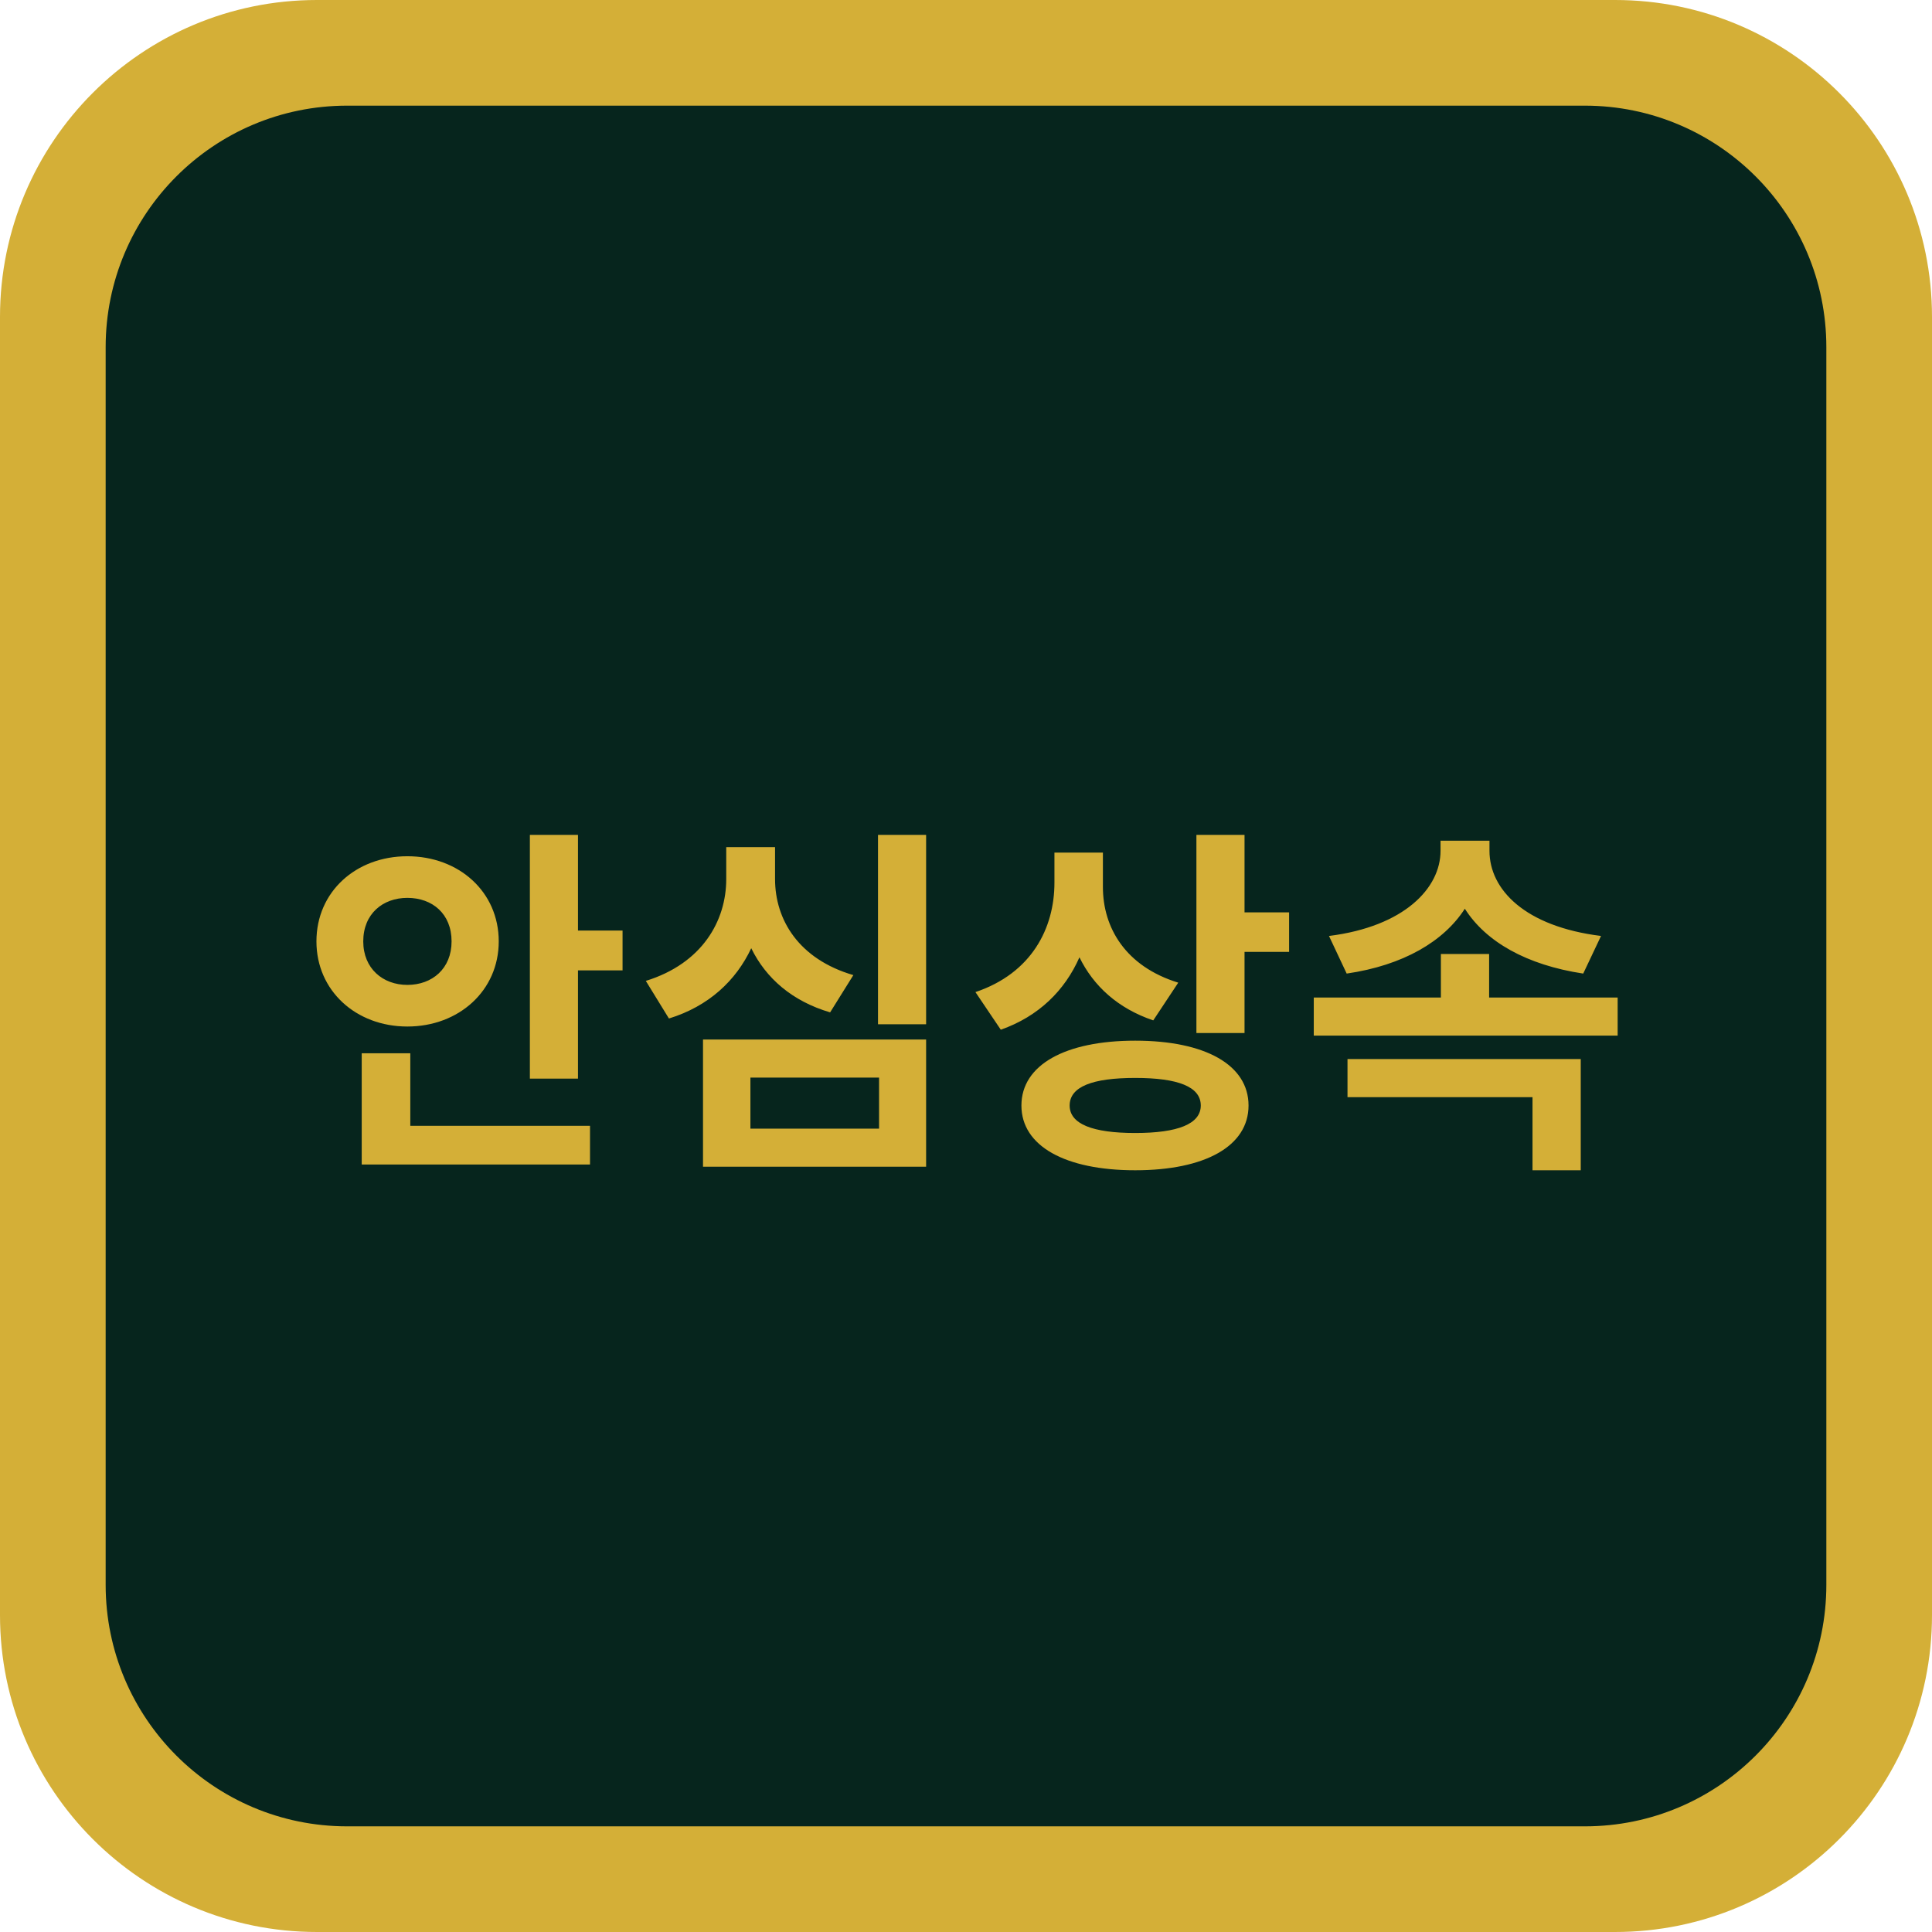
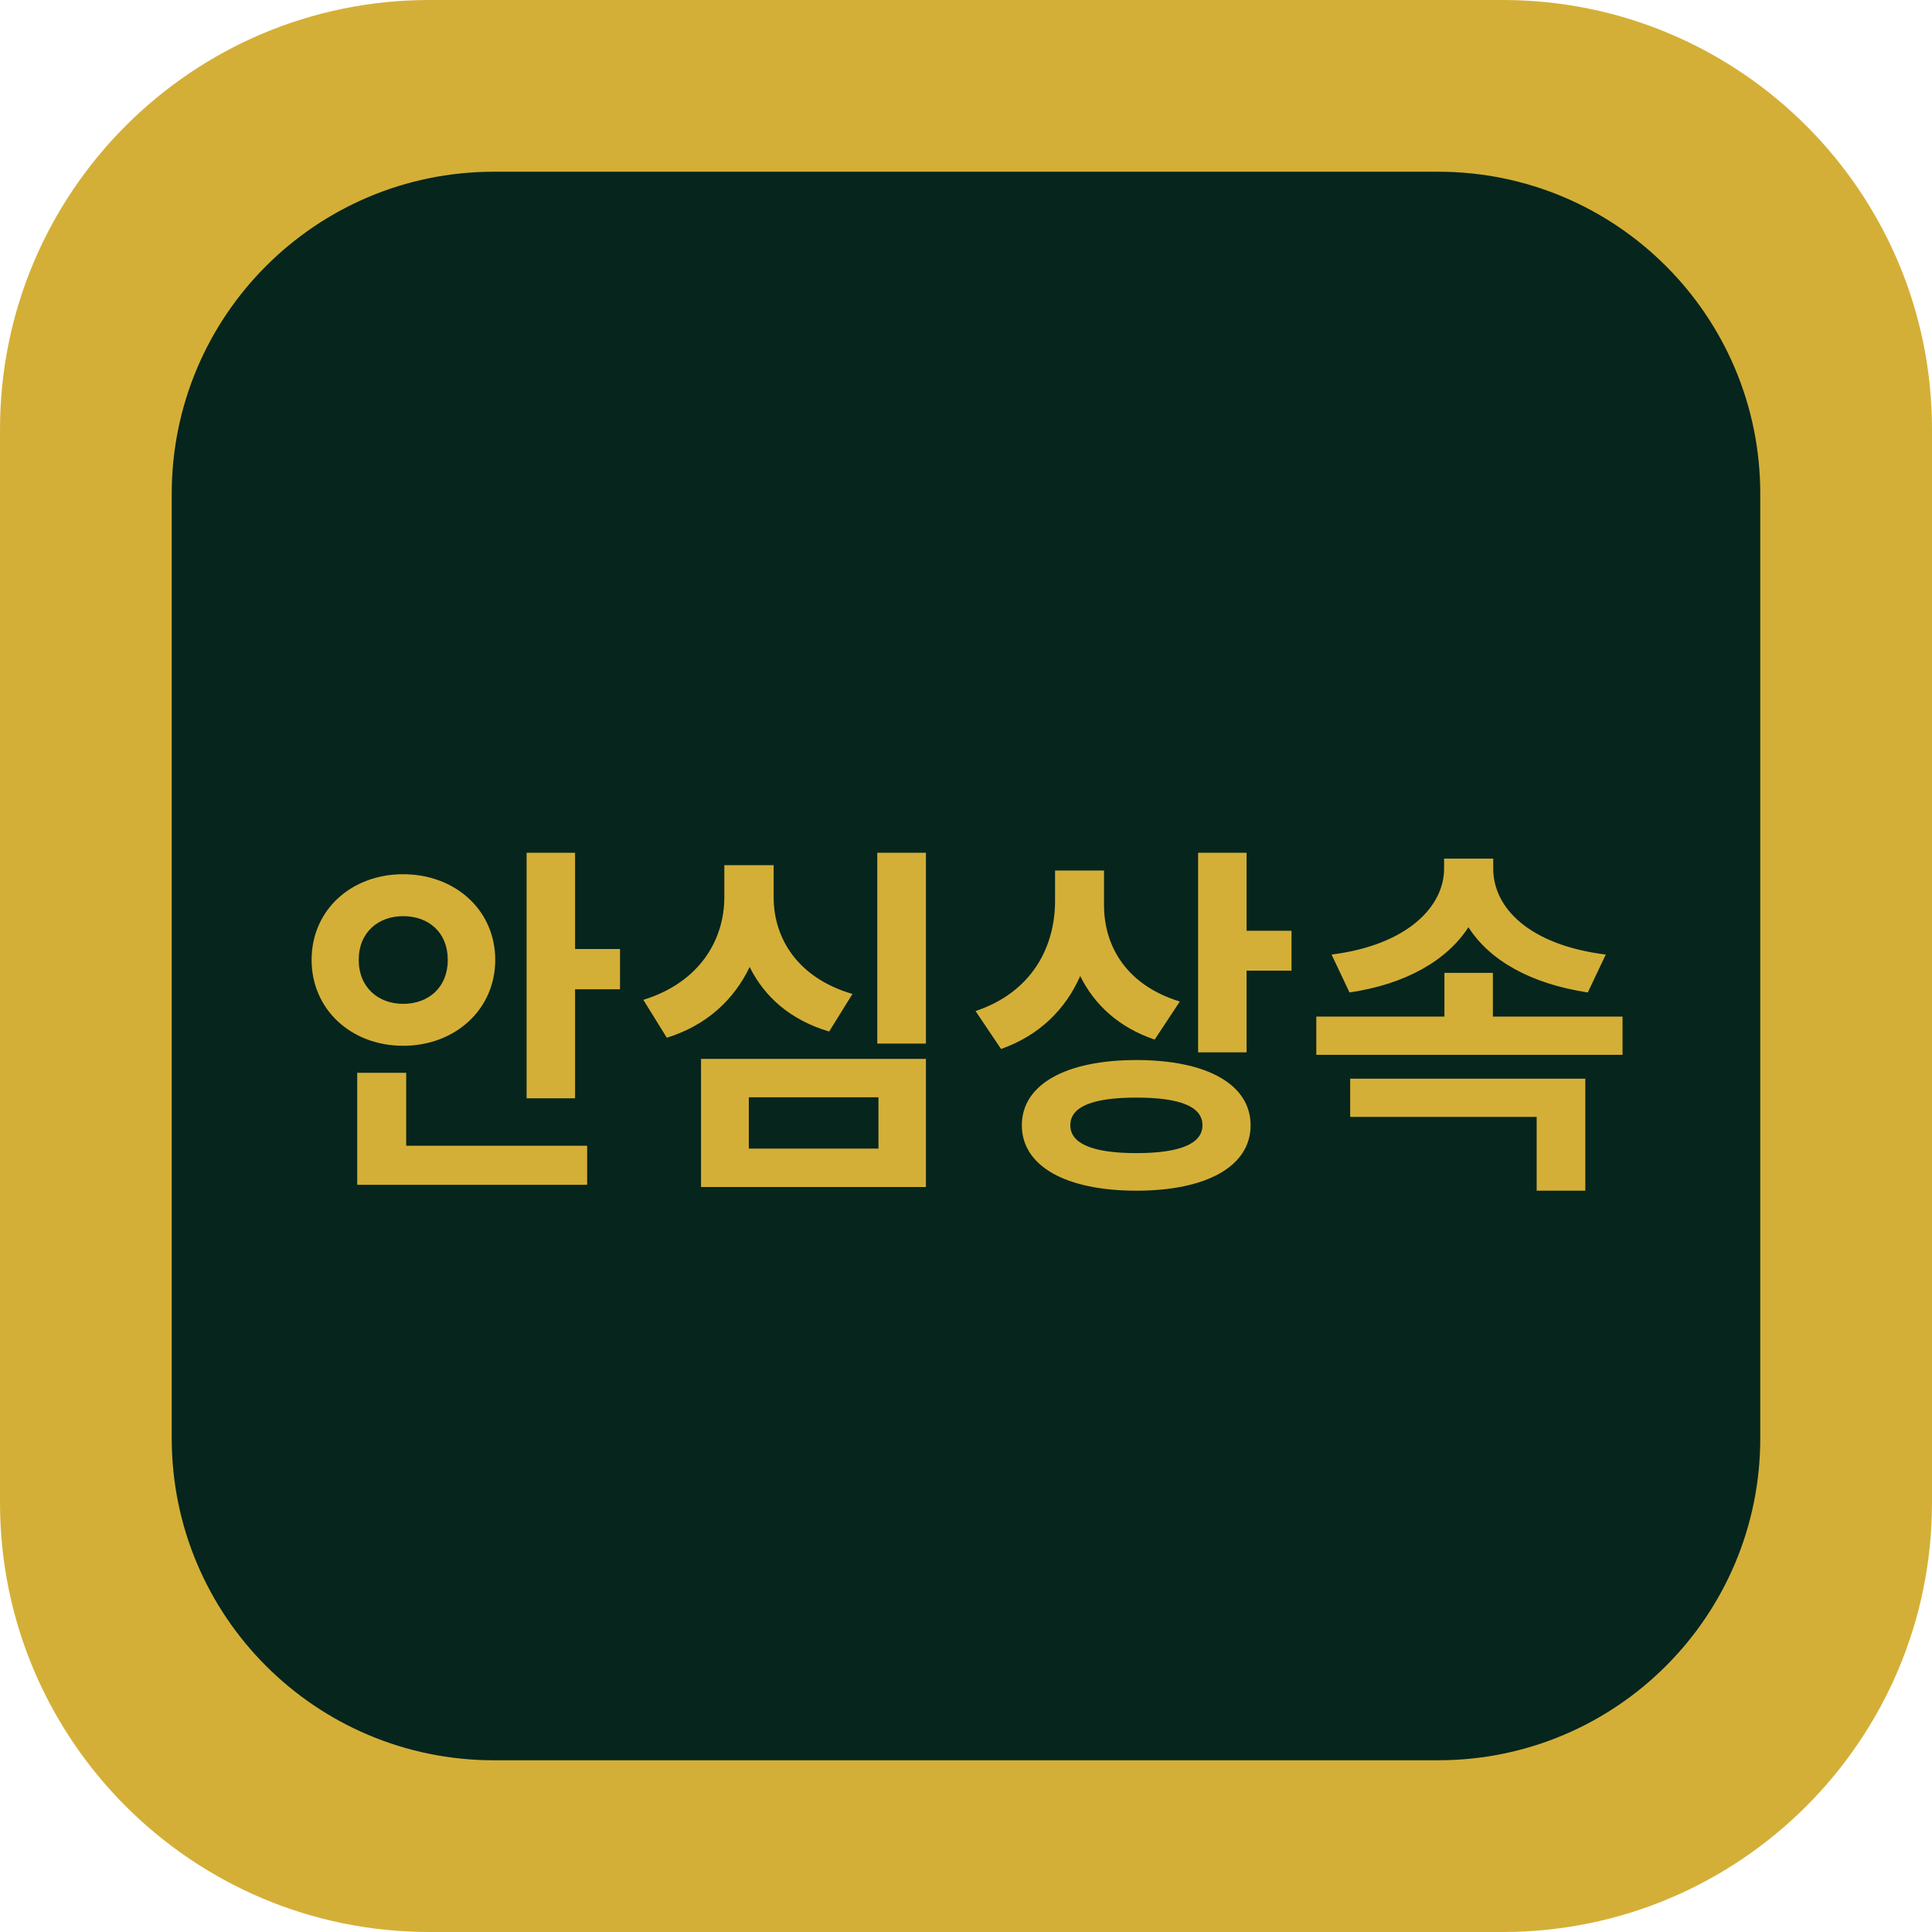
- <svg xmlns="http://www.w3.org/2000/svg" viewBox="0 0 256 256">
-   <rect width="256" height="256" rx="42" fill="#d4af37" />
-   <rect x="14" y="14" width="228" height="228" rx="32" fill="#06251d" />
-   <text x="128" y="134" text-anchor="middle" dominant-baseline="middle" font-size="48" font-weight="900" font-family="Malgun Gothic, Apple SD Gothic Neo, Noto Sans KR, Arial, sans-serif" fill="#d4af37">안심상속</text>
+ <svg xmlns="http://www.w3.org/2000/svg" viewBox="0 0 180 180">
+   <rect width="180" height="180" rx="40" fill="#d4af37" />
+   <rect x="16" y="16" width="148" height="148" rx="30" fill="#06251d" />
+   <text x="90" y="96" text-anchor="middle" dominant-baseline="middle" font-size="34" font-weight="800" font-family="Malgun Gothic, Apple SD Gothic Neo, Noto Sans KR, Arial, sans-serif" fill="#d4af37">안심상속</text>
</svg>
